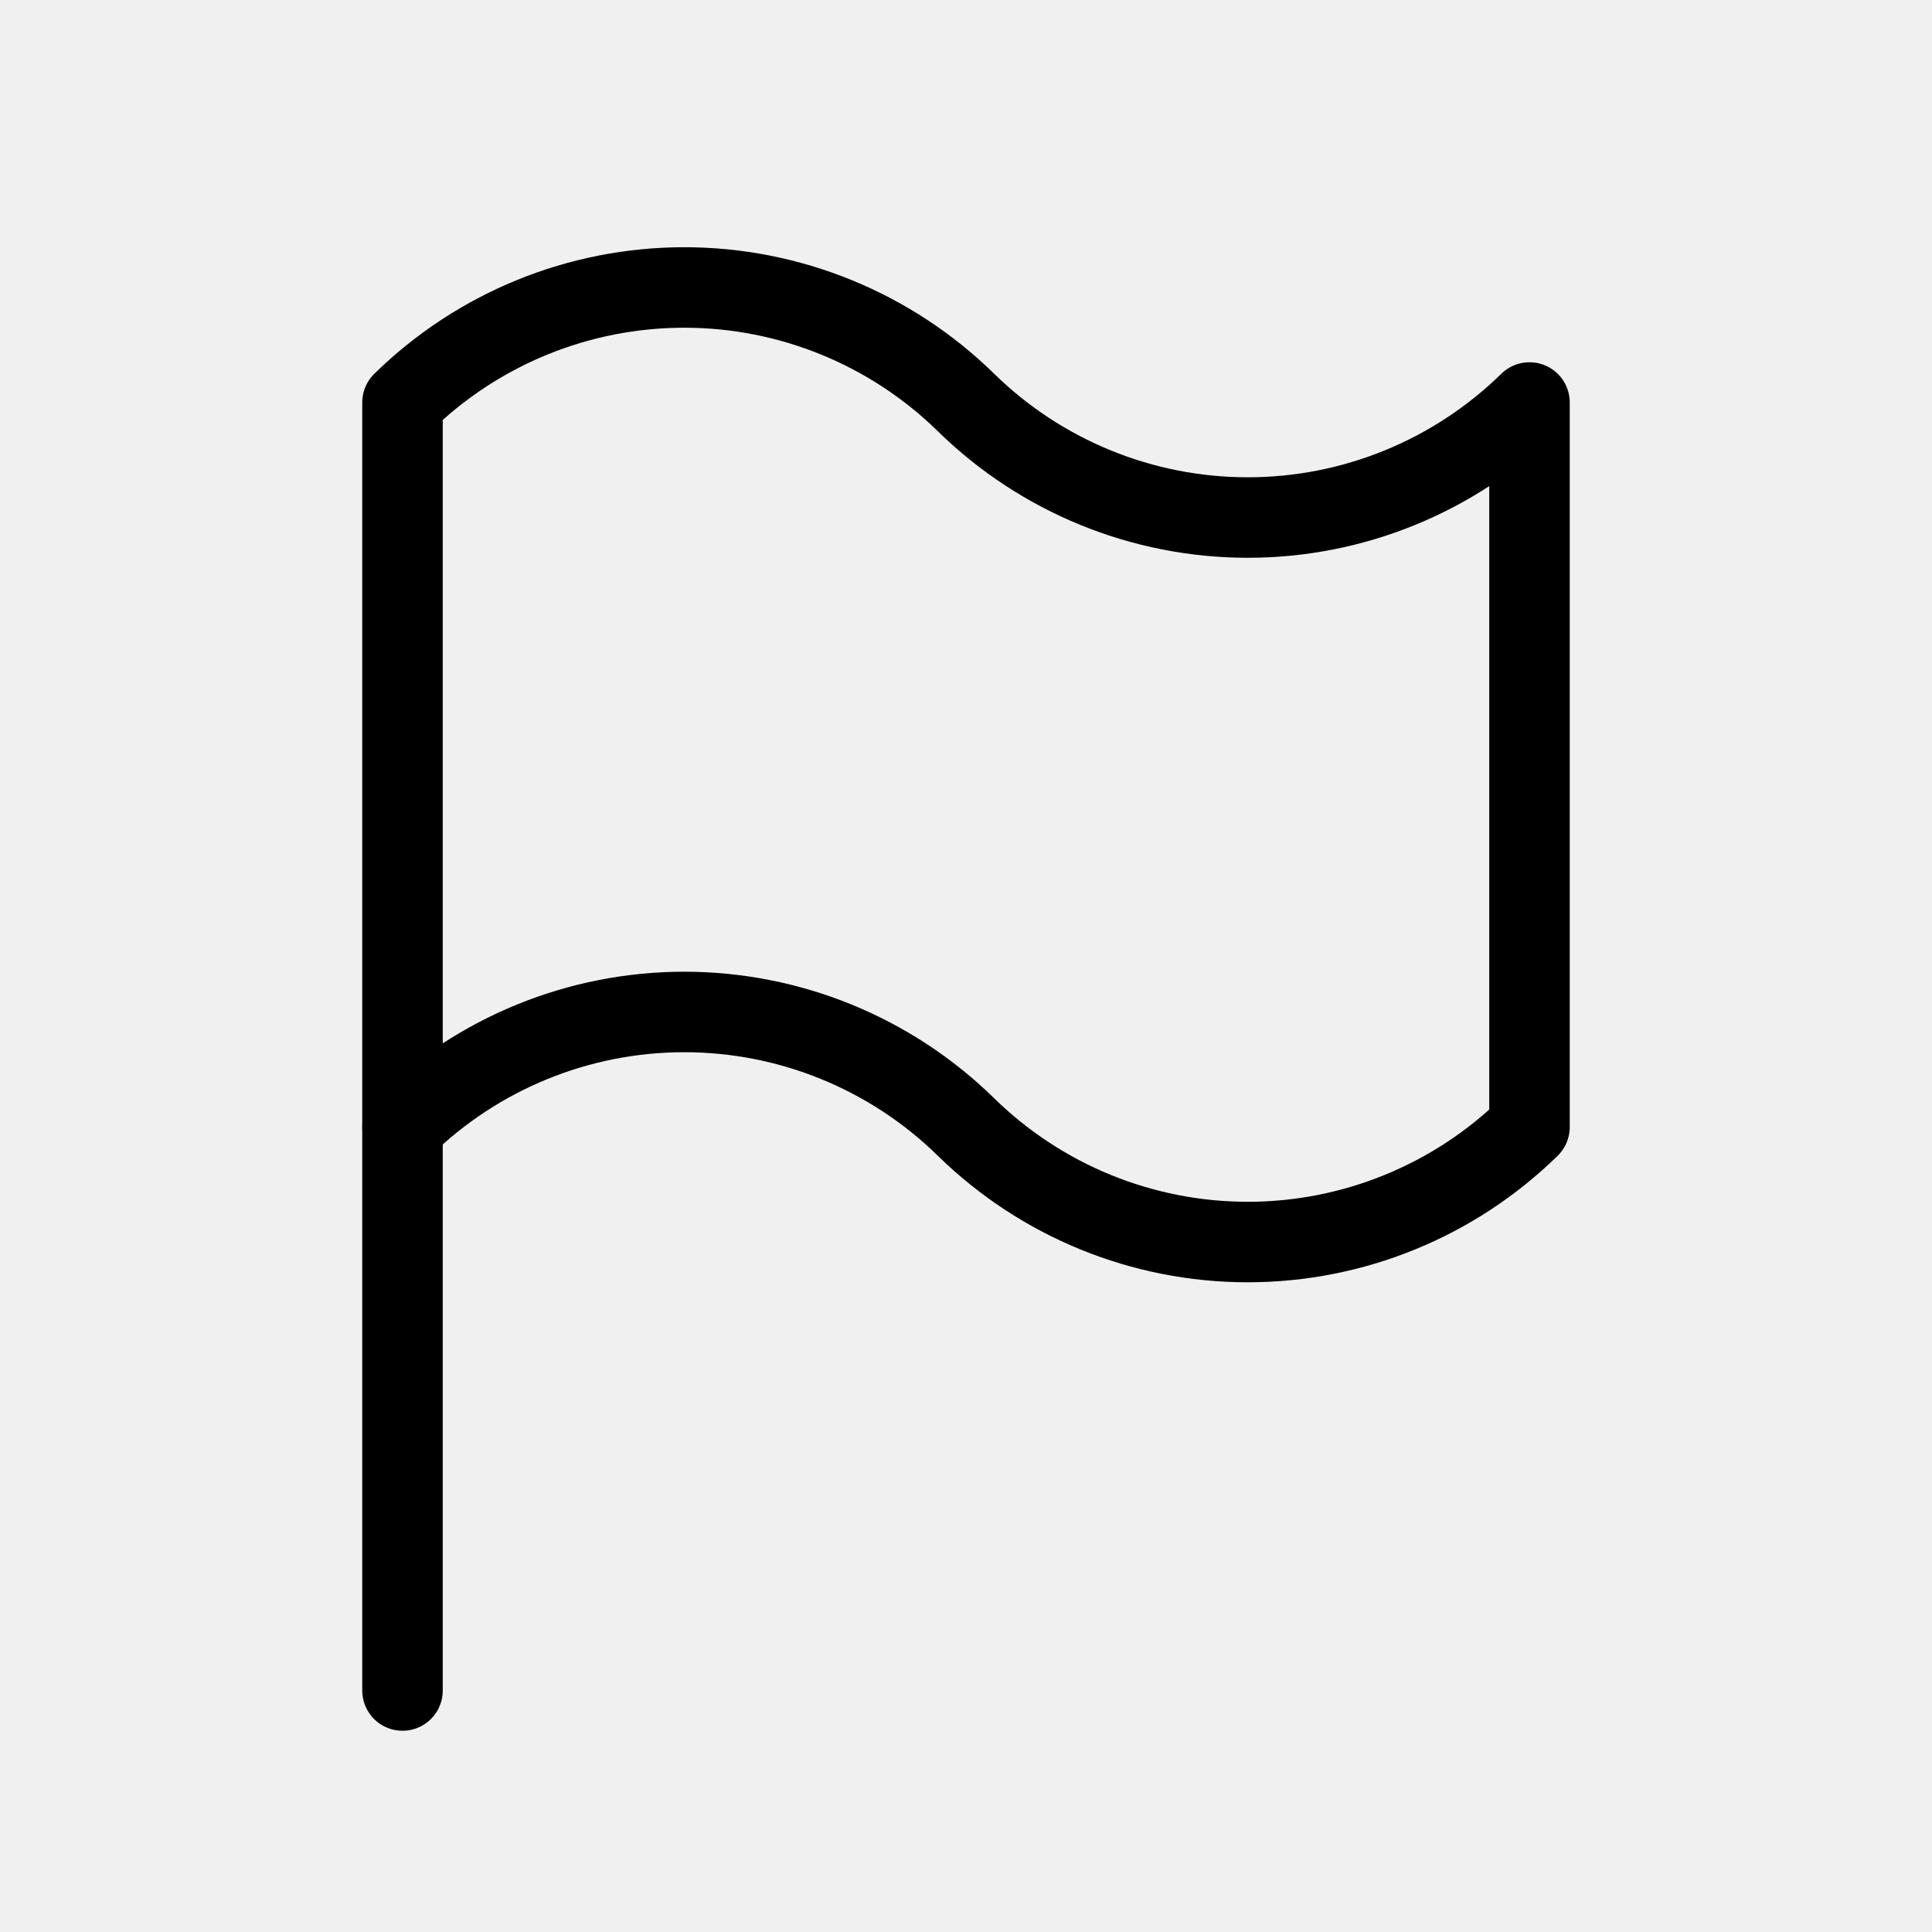
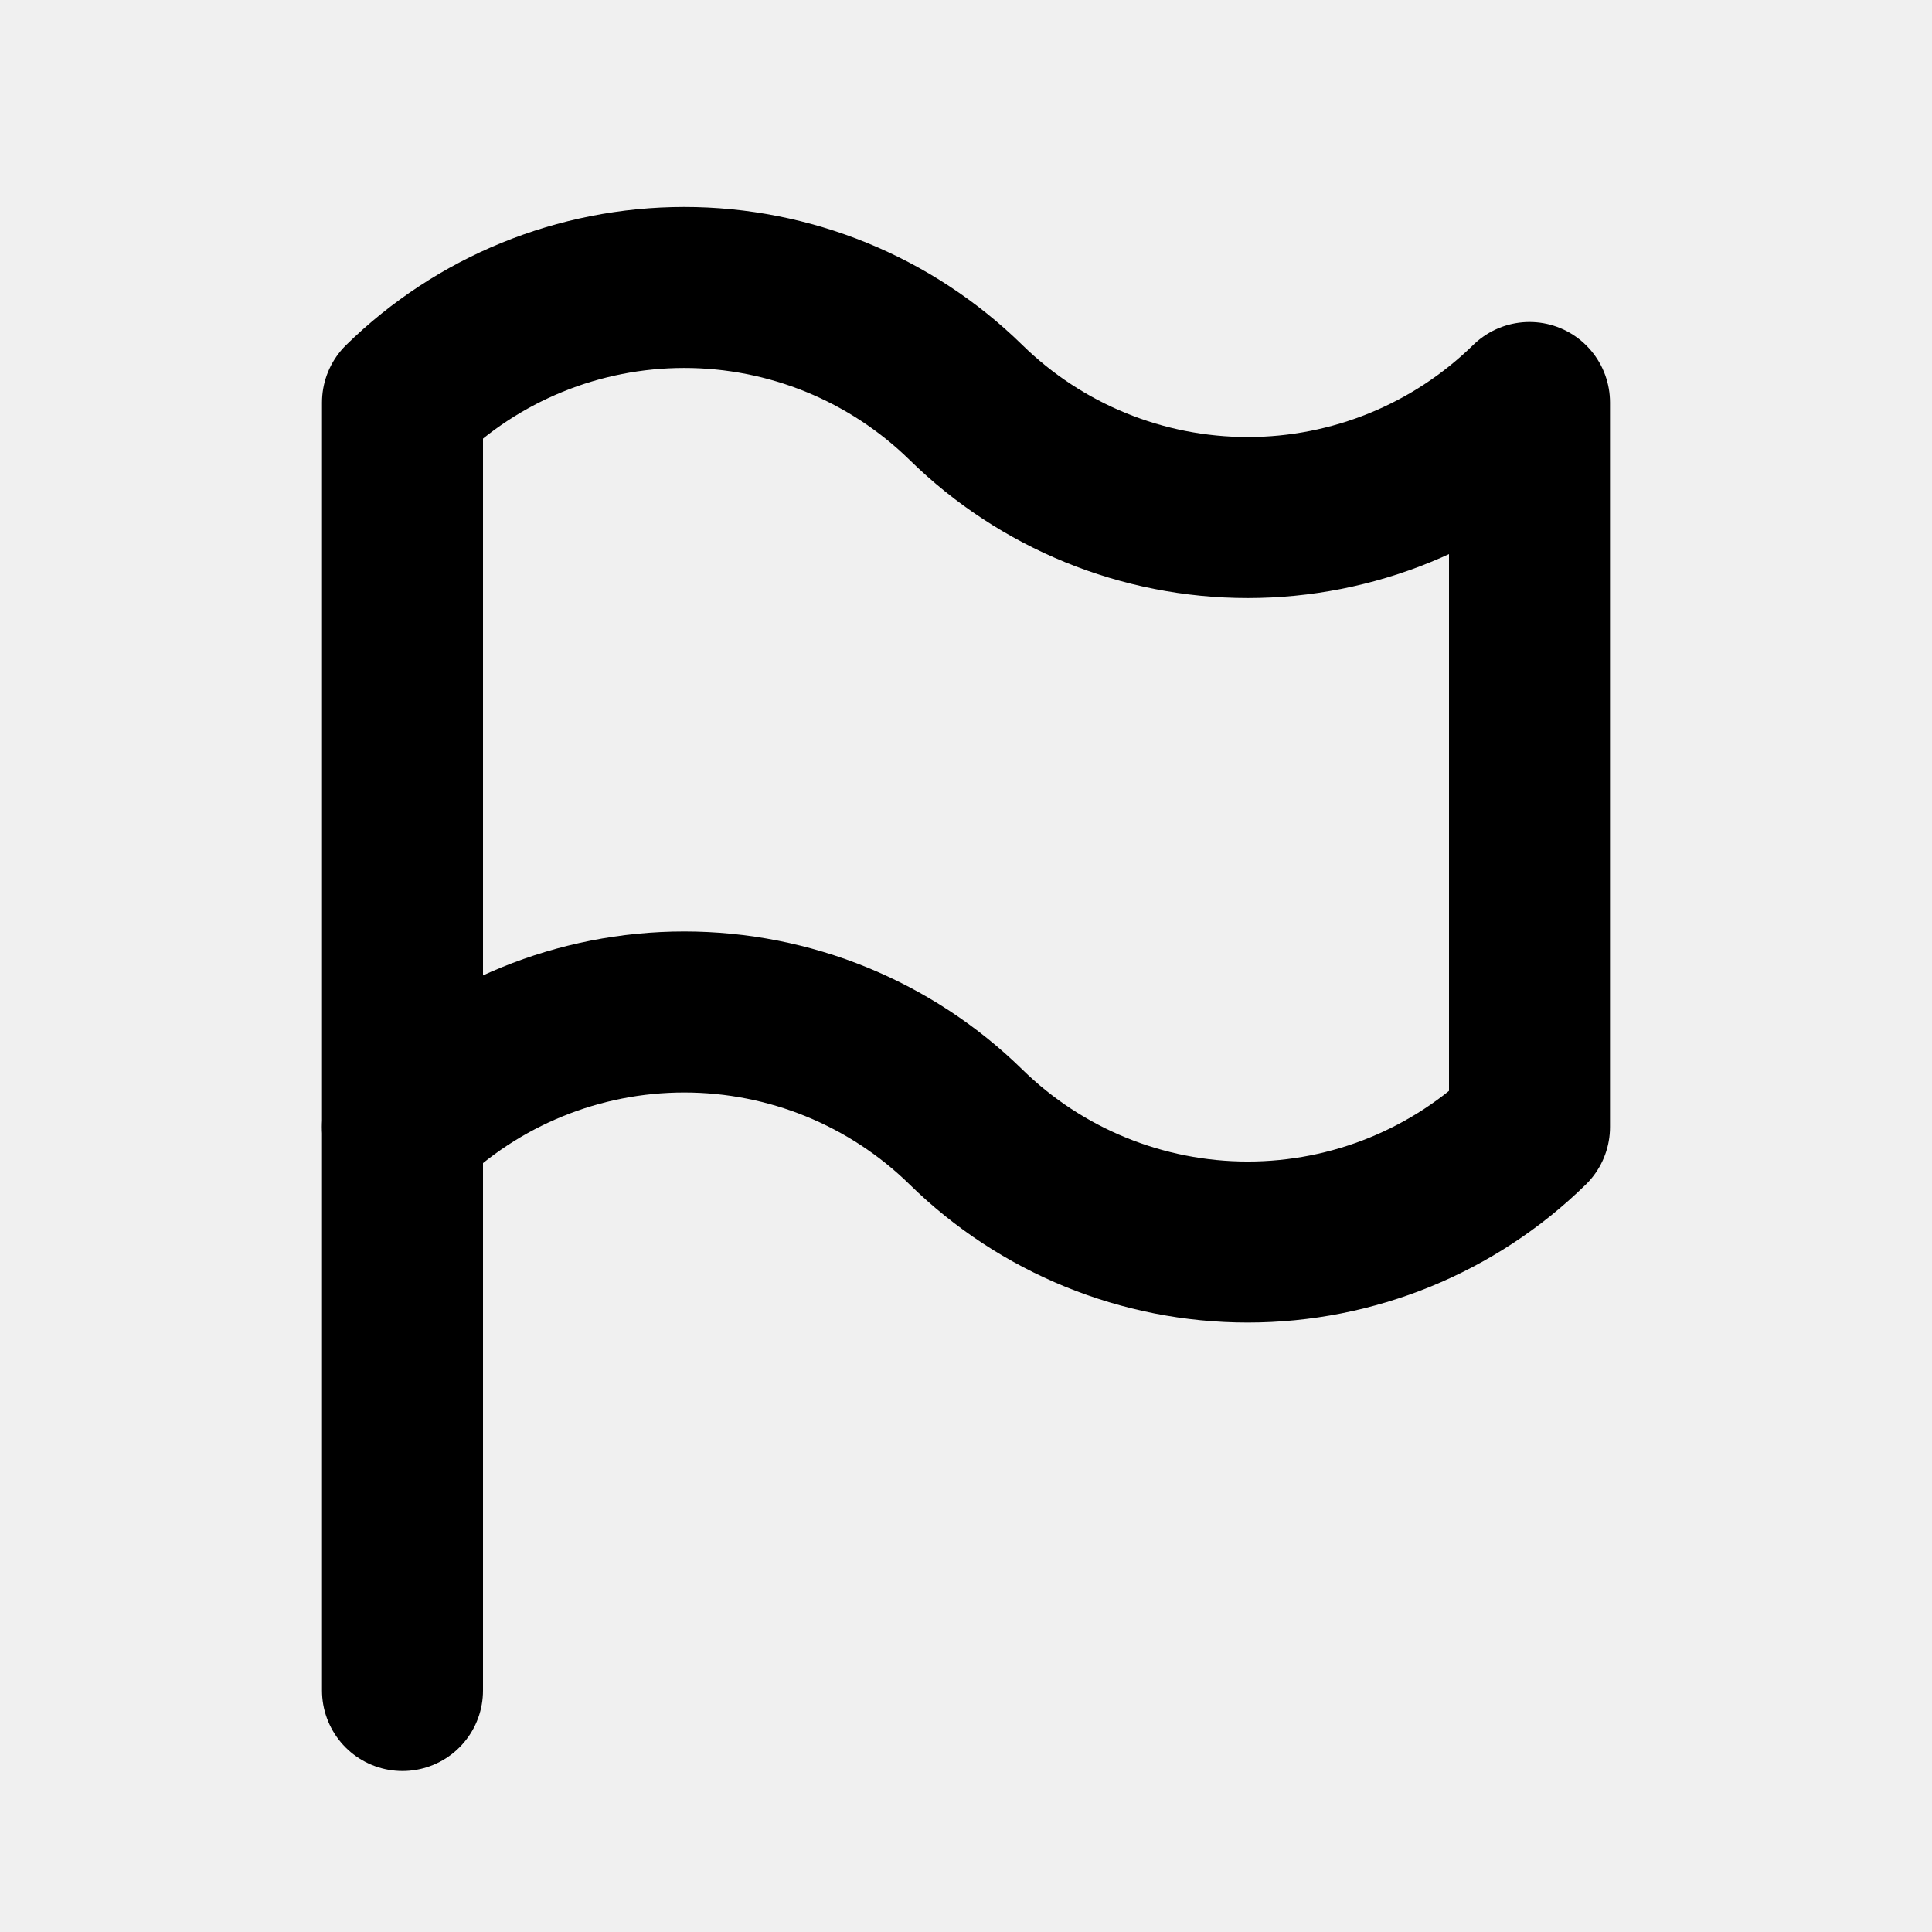
<svg xmlns="http://www.w3.org/2000/svg" width="24" height="24" viewBox="0 0 24 24" fill="none">
  <g clip-path="url(#clip0_405_10694)">
    <mask id="mask0_405_10694" style="mask-type:luminance" maskUnits="userSpaceOnUse" x="0" y="0" width="24" height="24">
      <path d="M24 0H0V24H24V0Z" fill="white" />
    </mask>
    <g mask="url(#mask0_405_10694)">
-       <path d="M5 5C5.935 4.084 7.191 3.571 8.5 3.571C9.809 3.571 11.065 4.084 12 5C12.935 5.916 14.191 6.429 15.5 6.429C16.809 6.429 18.065 5.916 19 5V14C18.065 14.916 16.809 15.429 15.5 15.429C14.191 15.429 12.935 14.916 12 14C11.065 13.084 9.809 12.571 8.5 12.571C7.191 12.571 5.935 13.084 5 14V5Z" stroke="black" stroke-linecap="round" stroke-linejoin="round" />
-       <path d="M5 21V14" stroke="black" stroke-linecap="round" stroke-linejoin="round" />
+       <path d="M5 5C5.935 4.084 7.191 3.571 8.5 3.571C9.809 3.571 11.065 4.084 12 5C12.935 5.916 14.191 6.429 15.5 6.429C16.809 6.429 18.065 5.916 19 5V14C18.065 14.916 16.809 15.429 15.5 15.429C14.191 15.429 12.935 14.916 12 14C11.065 13.084 9.809 12.571 8.5 12.571C7.191 12.571 5.935 13.084 5 14V5Z" stroke="black" stroke-width="2" stroke-linecap="round" stroke-linejoin="round" />
+       <path d="M5 21V14" stroke="black" stroke-width="2" stroke-linecap="round" stroke-linejoin="round" />
    </g>
  </g>
  <defs>
    <clipPath id="clip0_405_10694">
      <rect width="24" height="24" fill="white" />
    </clipPath>
  </defs>
</svg>
